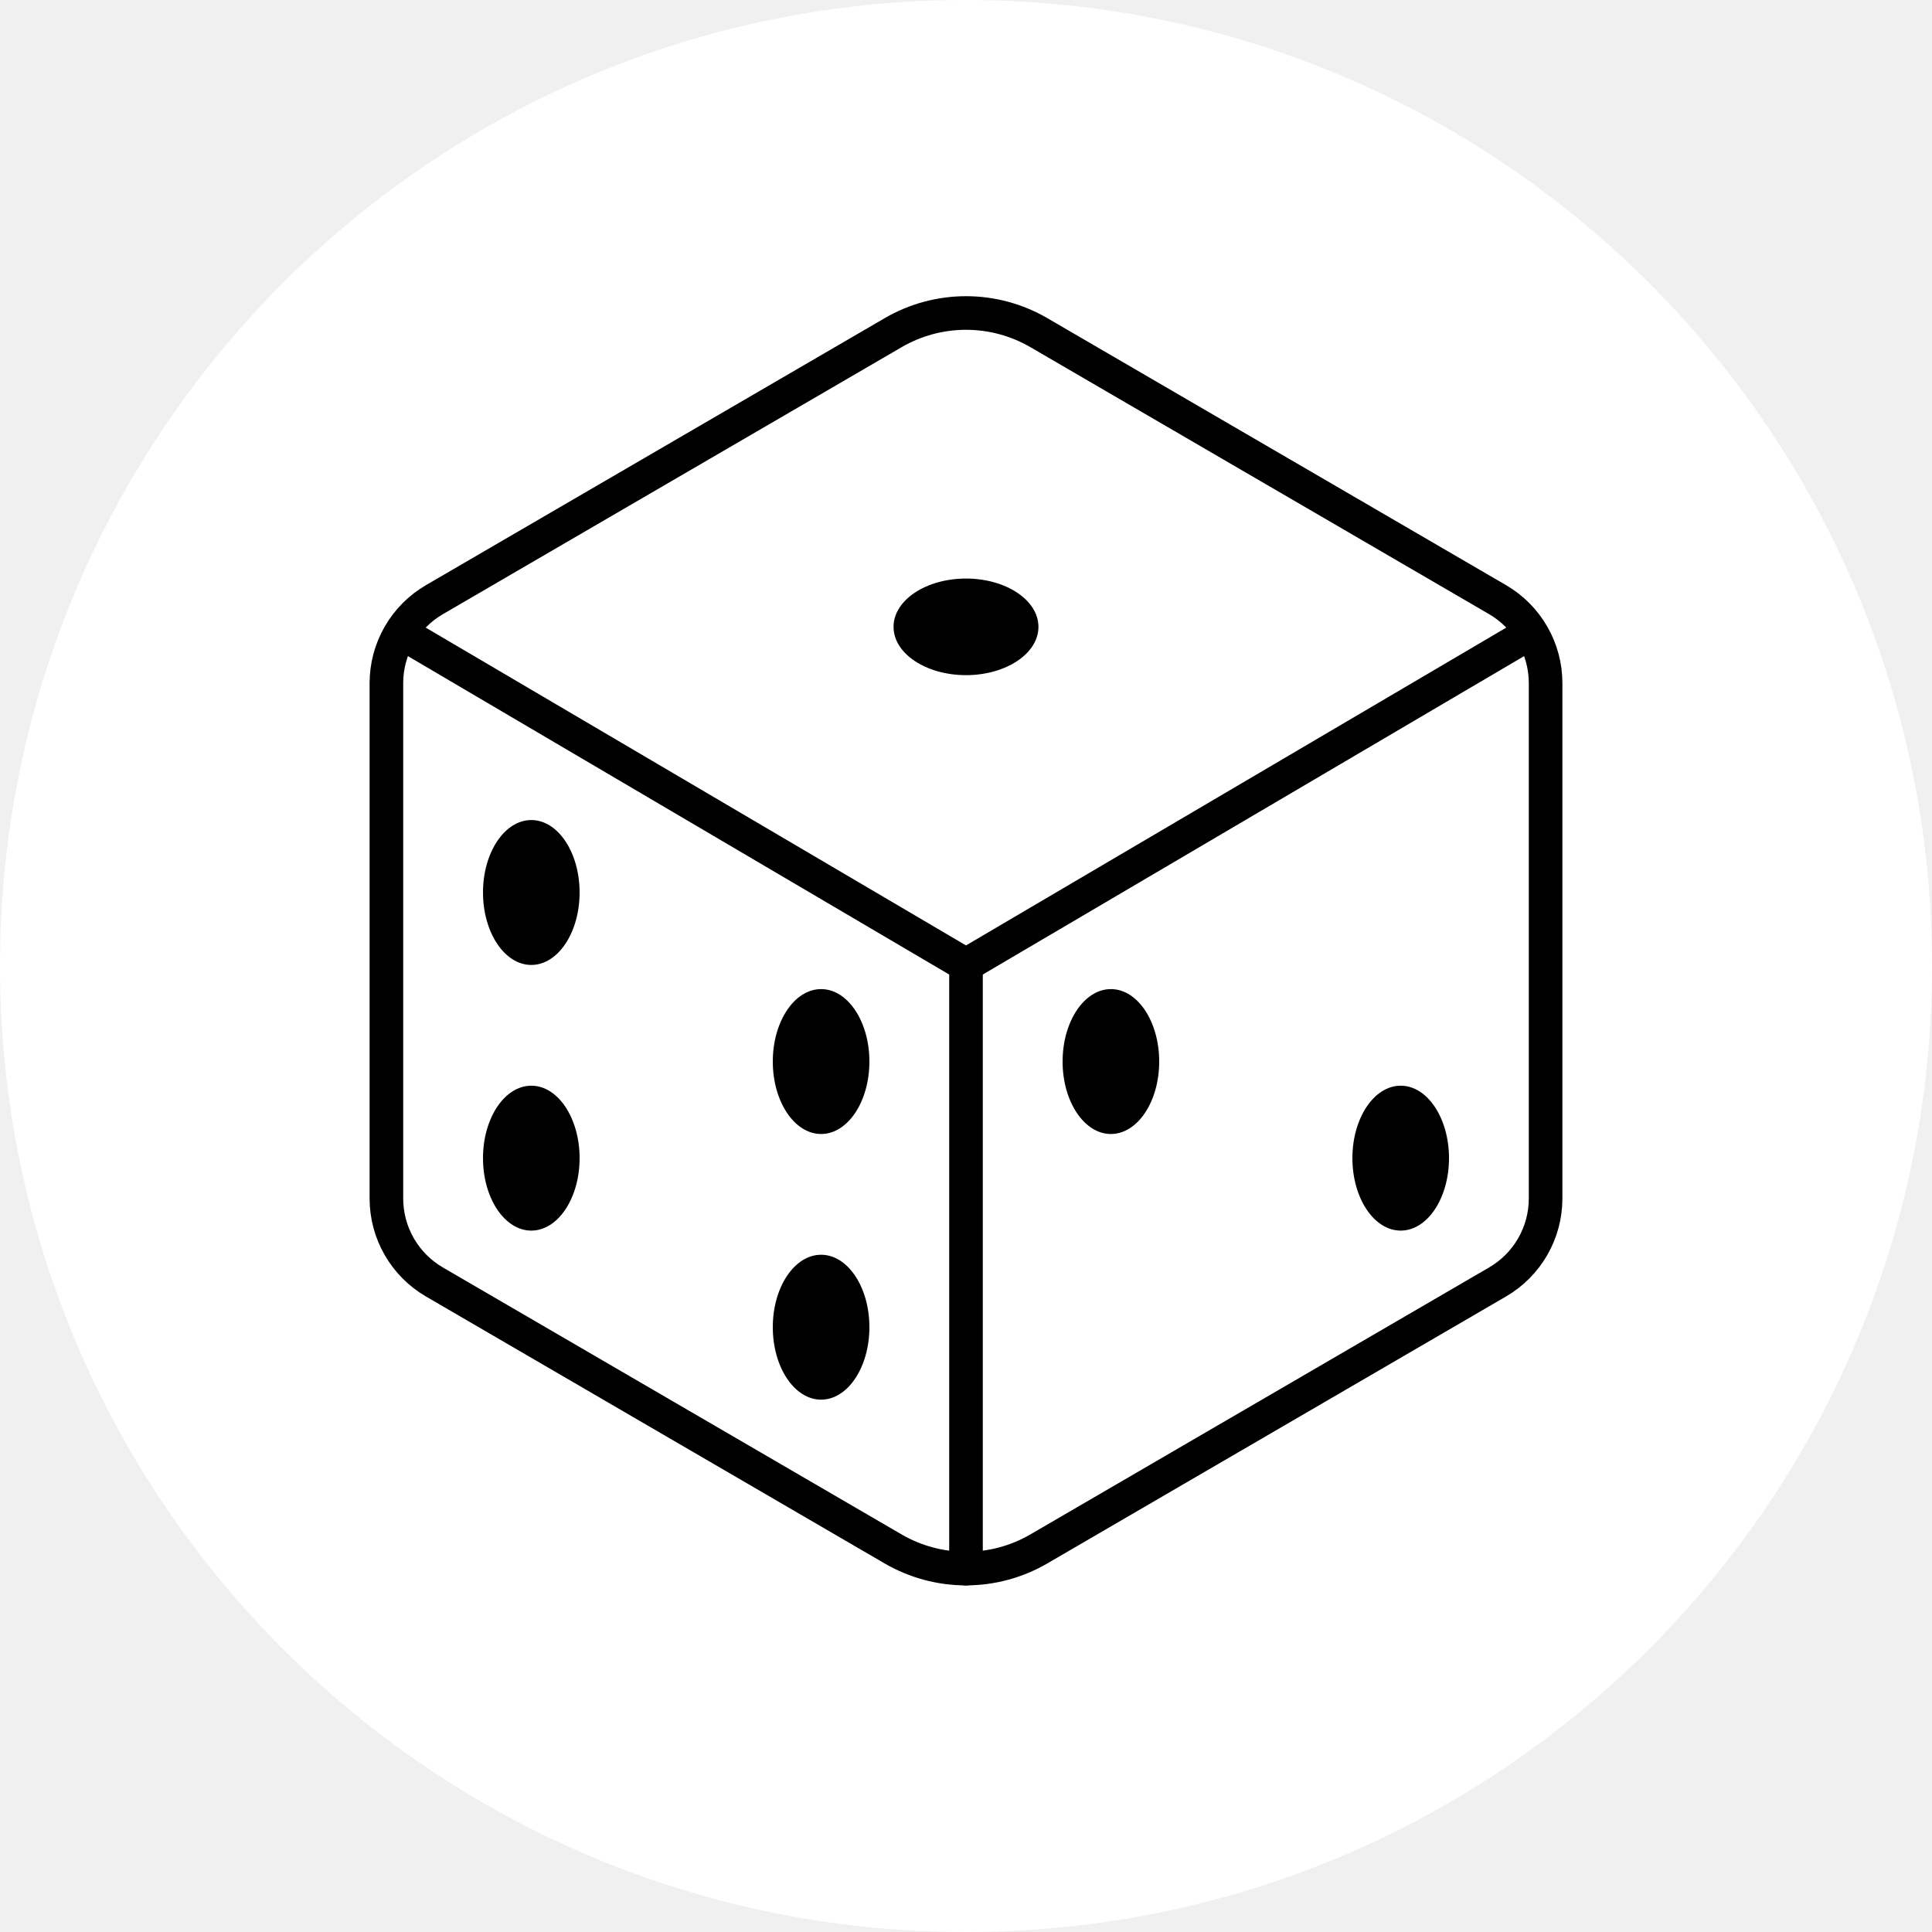
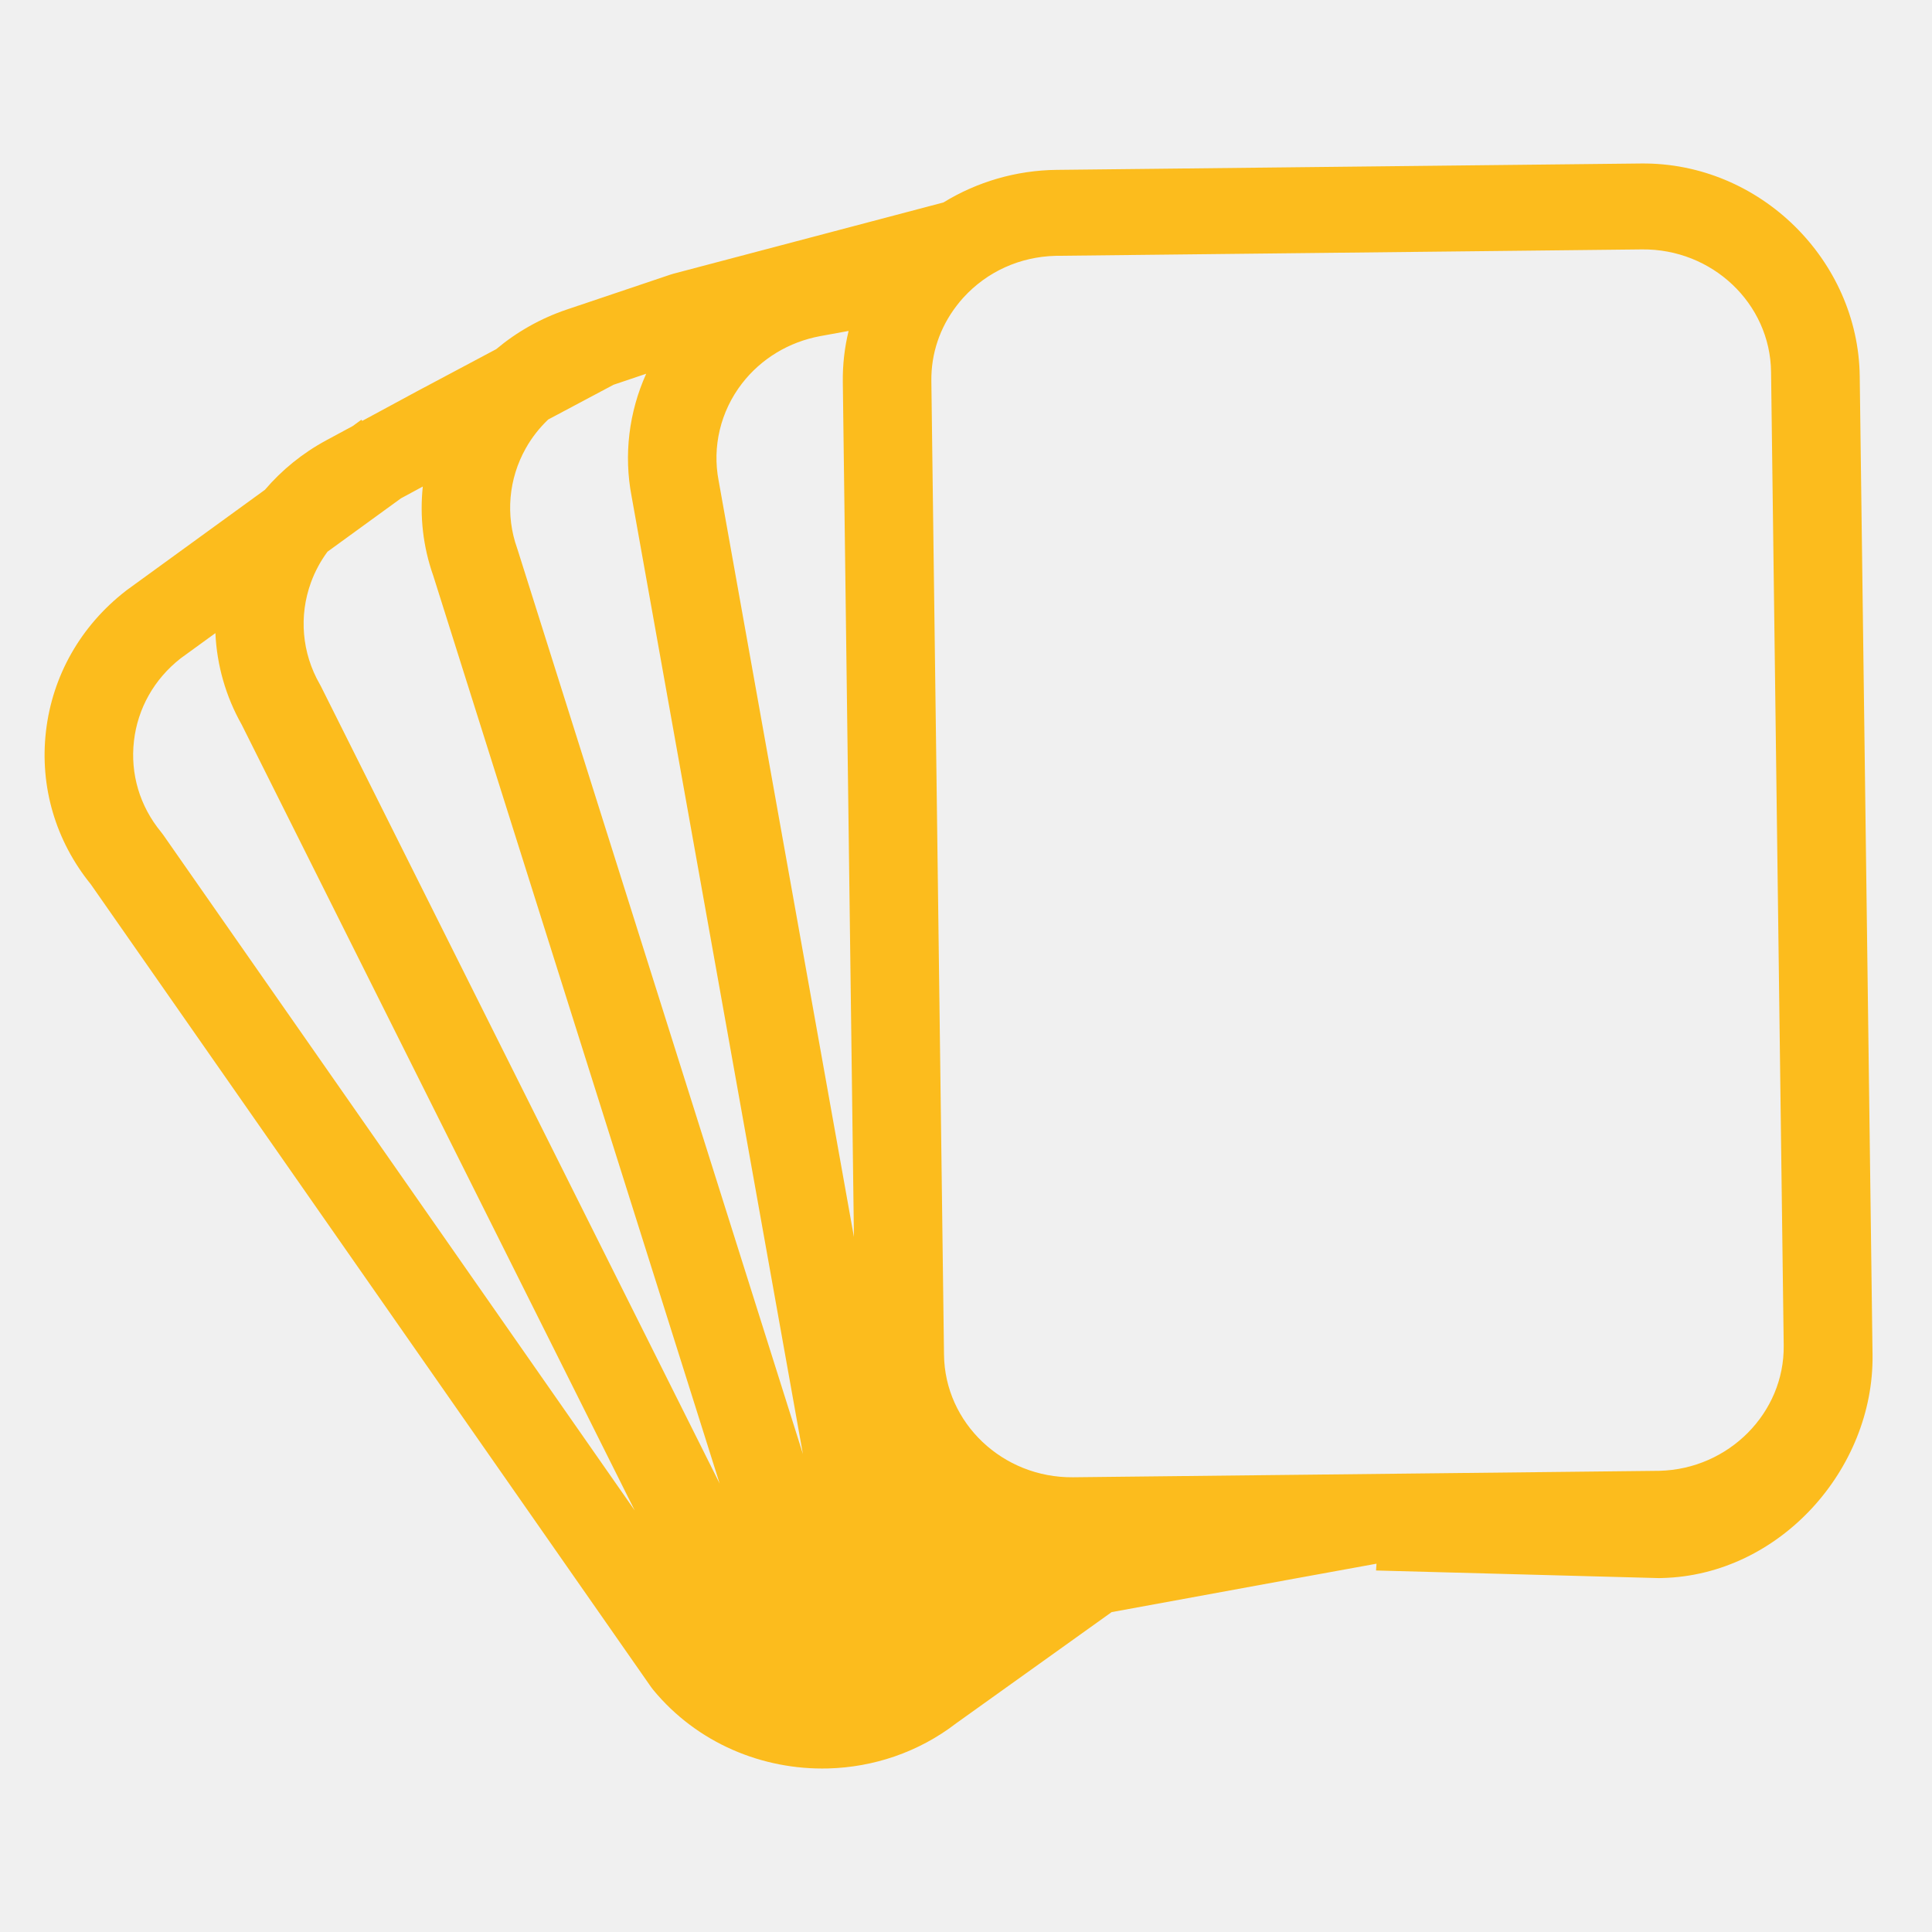
- <svg xmlns="http://www.w3.org/2000/svg" width="230" height="230" viewBox="0 0 230 230" fill="none">
-   <g clip-path="url(#clip0_68_937)">
-     <path d="M115 230C178.513 230 230 178.513 230 115C230 51.487 178.513 0 115 0C51.487 0 0 51.487 0 115C0 178.513 51.487 230 115 230Z" fill="white" />
-     <path d="M46 142.68V81.313C46.002 79.304 46.531 77.332 47.533 75.591C48.535 73.85 49.975 72.402 51.711 71.391L106.335 39.6C108.967 38.068 111.958 37.261 115.004 37.261C118.049 37.261 121.04 38.068 123.672 39.6L178.29 71.391C180.025 72.402 181.465 73.85 182.467 75.591C183.469 77.332 183.998 79.304 184 81.313V142.68C183.999 144.69 183.471 146.664 182.469 148.406C181.467 150.148 180.026 151.598 178.29 152.609L123.665 184.4C121.032 185.93 118.041 186.736 114.996 186.736C111.951 186.736 108.961 185.93 106.328 184.4L51.703 152.609C49.968 151.597 48.529 150.147 47.528 148.405C46.527 146.663 46.001 144.689 46 142.68Z" stroke="black" stroke-width="4" stroke-linecap="round" stroke-linejoin="round" />
-     <path d="M182.203 75.34L115 114.871L47.797 75.34M115 186.746V114.871" stroke="black" stroke-width="4" stroke-linecap="round" stroke-linejoin="round" />
-     <path d="M115 80.375C110.237 80.375 106.375 77.801 106.375 74.625C106.375 71.449 110.237 68.875 115 68.875C119.763 68.875 123.625 71.449 123.625 74.625C123.625 77.801 119.763 80.375 115 80.375Z" fill="black" />
-     <path d="M132.25 135C129.074 135 126.5 131.138 126.5 126.375C126.5 121.612 129.074 117.75 132.25 117.75C135.426 117.75 138 121.612 138 126.375C138 131.138 135.426 135 132.25 135Z" fill="black" />
-     <path d="M166.75 146.5C163.574 146.5 161 142.638 161 137.875C161 133.112 163.574 129.25 166.75 129.25C169.926 129.25 172.5 133.112 172.5 137.875C172.5 142.638 169.926 146.5 166.75 146.5Z" fill="black" />
-     <path d="M97.75 135C94.574 135 92 131.138 92 126.375C92 121.612 94.574 117.75 97.75 117.75C100.926 117.75 103.5 121.612 103.5 126.375C103.5 131.138 100.926 135 97.75 135Z" fill="black" />
-     <path d="M63.25 114.875C60.074 114.875 57.5 111.013 57.5 106.25C57.5 101.487 60.074 97.625 63.25 97.625C66.426 97.625 69 101.487 69 106.25C69 111.013 66.426 114.875 63.25 114.875Z" fill="black" />
-     <path d="M97.75 166.625C94.574 166.625 92 162.763 92 158C92 153.237 94.574 149.375 97.75 149.375C100.926 149.375 103.5 153.237 103.5 158C103.5 162.763 100.926 166.625 97.75 166.625Z" fill="black" />
-     <path d="M63.25 146.5C60.074 146.5 57.5 142.638 57.5 137.875C57.5 133.112 60.074 129.25 63.25 129.25C66.426 129.25 69 133.112 69 137.875C69 142.638 66.426 146.5 63.25 146.5Z" fill="black" />
-   </g>
-   <defs>
-     <clipPath id="clip0_68_937">
-       <rect width="230" height="230" fill="white" />
-     </clipPath>
-   </defs>
+ <svg xmlns="http://www.w3.org/2000/svg" width="130" height="130" viewBox="0 0 130 130" fill="none">
+   <path d="M110.415 11.001L71.098 11.43C68.371 11.46 65.742 12.237 63.484 13.622L45.303 18.42C45.236 18.439 45.168 18.459 45.102 18.482L38.893 20.574L38.891 20.569L38.858 20.586L38.144 20.826C36.381 21.421 34.774 22.331 33.389 23.494L28.041 26.339L24.374 28.321L24.315 28.244L23.732 28.669L21.939 29.636C20.354 30.494 18.964 31.624 17.824 32.959L8.54 39.701C8.514 39.72 8.49 39.739 8.465 39.759C5.428 42.114 3.521 45.476 3.091 49.222C2.667 52.93 3.737 56.577 6.112 59.505L43.811 113.521C43.854 113.582 43.903 113.644 43.951 113.704C46.907 117.293 51.313 119.107 55.714 118.995C58.754 118.916 61.792 117.92 64.35 115.949L74.799 108.476L86.6 106.314L92.621 105.218L92.59 105.675L111.633 106.187C111.709 106.184 111.783 106.183 111.859 106.181C119.756 105.98 126.087 98.856 125.999 91.187L125.137 25.321C125.048 17.536 118.437 10.915 110.415 11.001ZM35.389 30.146C35.791 29.433 36.298 28.79 36.884 28.23L41.285 25.889L43.481 25.148C42.321 27.724 41.96 30.604 42.5 33.404L54.026 97.837L34.834 37.003C34.824 36.968 34.812 36.936 34.8 36.9C34.004 34.676 34.218 32.215 35.389 30.146ZM56.711 25.71L57.459 83.23L48.365 32.396C48.362 32.382 48.359 32.367 48.357 32.353C47.912 30.062 48.483 27.677 49.925 25.807C51.214 24.136 53.09 23.001 55.207 22.614L57.101 22.268C56.828 23.383 56.696 24.535 56.711 25.71ZM28.449 32.738C28.237 34.746 28.465 36.797 29.155 38.744L48.423 99.823L21.592 46.176C21.567 46.127 21.54 46.079 21.514 46.032C20.313 43.939 20.098 41.441 20.929 39.178C21.2 38.439 21.574 37.749 22.036 37.123L26.979 33.532L28.449 32.738ZM10.841 55.99C9.407 54.25 8.758 52.075 9.013 49.862C9.264 47.664 10.38 45.692 12.152 44.301L14.494 42.601C14.589 44.741 15.185 46.854 16.267 48.767L42.707 101.631L10.981 56.174C10.935 56.111 10.89 56.05 10.841 55.99ZM120.022 90.54C120.074 95.069 116.325 98.849 111.664 98.968L72.208 99.402C67.47 99.452 63.573 95.753 63.52 91.154L62.669 25.643C62.646 23.8 63.236 22.047 64.368 20.573C64.52 20.371 64.676 20.186 64.828 20.02C66.426 18.272 68.628 17.276 71.028 17.214L110.482 16.782C115.221 16.731 119.119 20.43 119.171 25.031L120.022 90.54Z" fill="#FCBC1D" />
</svg>
